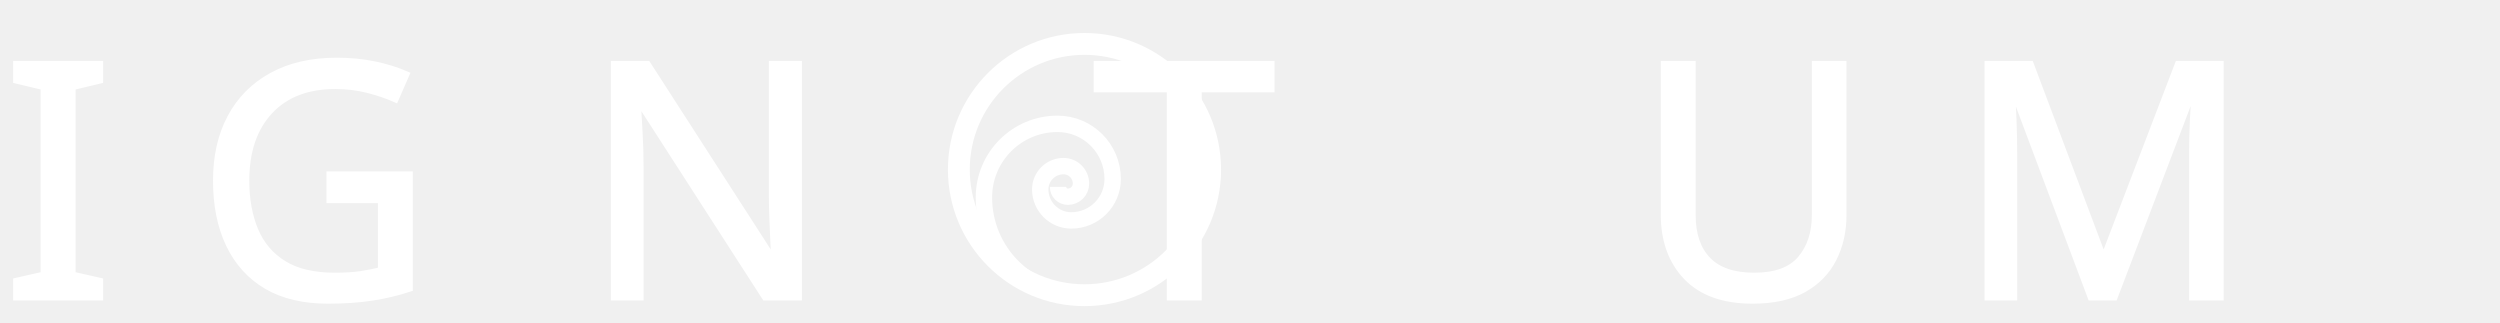
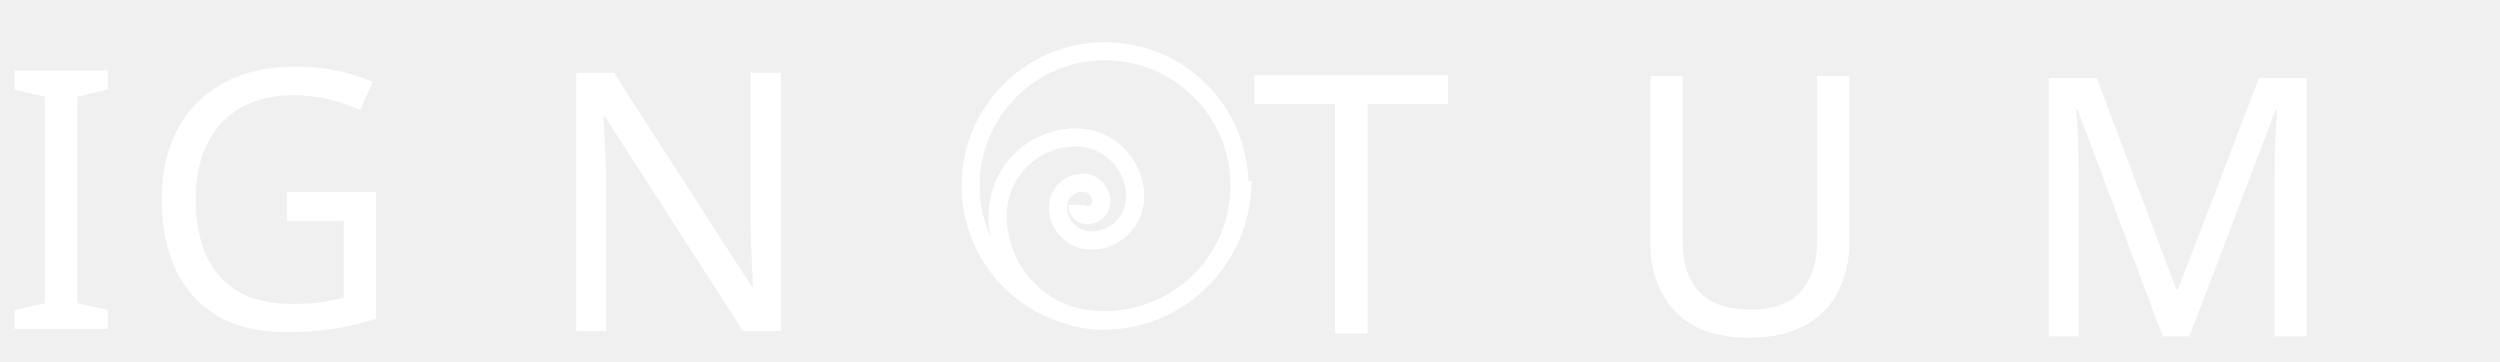
- <svg xmlns="http://www.w3.org/2000/svg" id="Layer_1" data-name="Layer 1" viewBox="0 0 457.66 59.08">
-   <defs>
-     <style>
-       .cls-1 {
-         letter-spacing: .25em;
-       }
- 
-       .cls-2 {
-         stroke-width: 3px;
-       }
- 
-       .cls-2, .cls-3 {
-         fill: none;
-       }
- 
-       .cls-2, .cls-3, .cls-4 {
-         stroke: #fff;
-         stroke-miterlimit: 10;
-       }
- 
-       .cls-5 {
-         letter-spacing: .27em;
-       }
- 
-       .cls-3 {
-         stroke-width: 4px;
-       }
- 
-       .cls-4 {
-         fill: #fff;
-         font-family: 'Dune_Rise', 'Dune Rise';
-         font-size: 60px;
-       }
-     </style>
-   </defs>
-   <text class="cls-4" transform="translate(.5 54.5)">
-     <tspan class="cls-1" x="0" y="0">IG</tspan>
-     <tspan class="cls-5" x="106.02" y="0">N T</tspan>
-     <tspan class="cls-1" x="298.62" y="0">UM</tspan>
-   </text>
+ <svg xmlns="http://www.w3.org/2000/svg" version="1.1" id="Layer_2_00000160894728791643763610000000057580722246078364_" x="0px" y="0px" viewBox="0 0 414.7 59.9" style="enable-background:new 0 0 414.7 59.9;" xml:space="preserve">
+   <style type="text/css">
+ 	.st0{fill:#FFFFFF;}
+ 	.st1{font-family:'Dune_Rise';}
+ 	.st2{font-size:60px;}
+ 	.st3{letter-spacing:12;}
+ 	.st4{fill:none;stroke:#FFFFFF;stroke-width:3;stroke-miterlimit:10;}
+ </style>
+   <text transform="matrix(1 0 0 1 0 54.56)" class="st0 st1 st2 st3">I</text>
+   <text transform="matrix(1 0 0 1 23.16 54.49)" class="st0 st1 st2 st3">G</text>
+   <text transform="matrix(1 0 0 1 89.77 54.91)" class="st0 st1 st2 st3">N</text>
+   <text transform="matrix(1 0 0 1 207.48 55.33)" class="st0 st1 st2 st3">T</text>
  <g>
-     <path class="cls-2" d="m222.03,30.15c0,13.23-10.72,23.95-23.95,23.95-9.92,0-17.96-8.04-17.96-17.96,0-7.44,6.03-13.47,13.47-13.47,5.58,0,10.1,4.52,10.1,10.1,0,4.19-3.39,7.58-7.58,7.58-3.14,0-5.68-2.54-5.68-5.68,0-2.35,1.91-4.26,4.26-4.26,1.77,0,3.2,1.43,3.2,3.2,0,1.32-1.07,2.4-2.4,2.4-.99,0-1.8-.81-1.8-1.8" />
-     <circle class="cls-3" cx="198.53" cy="31.04" r="23" />
+     <path class="st4" d="M206.1,30c0,12.8-10.4,23.2-23.2,23.2c-9.6,0-17.4-7.8-17.4-17.4c0-7.2,5.8-13,13-13c5.4,0,9.8,4.4,9.8,9.8   c0,4.1-3.3,7.3-7.3,7.3c-3,0-5.5-2.5-5.5-5.5c0-2.3,1.9-4.1,4.1-4.1c1.7,0,3.1,1.4,3.1,3.1c0,1.3-1,2.3-2.3,2.3   c-1,0-1.7-0.8-1.7-1.7" />
+     <circle class="st4" cx="183.3" cy="30.8" r="22.3" />
  </g>
+   <text transform="matrix(1 0 0 1 268.35 55.43)" class="st0 st1 st2 st3">U</text>
+   <text transform="matrix(1 0 0 1 334.03 55.79)" class="st0 st1 st2 st3">M</text>
</svg>
